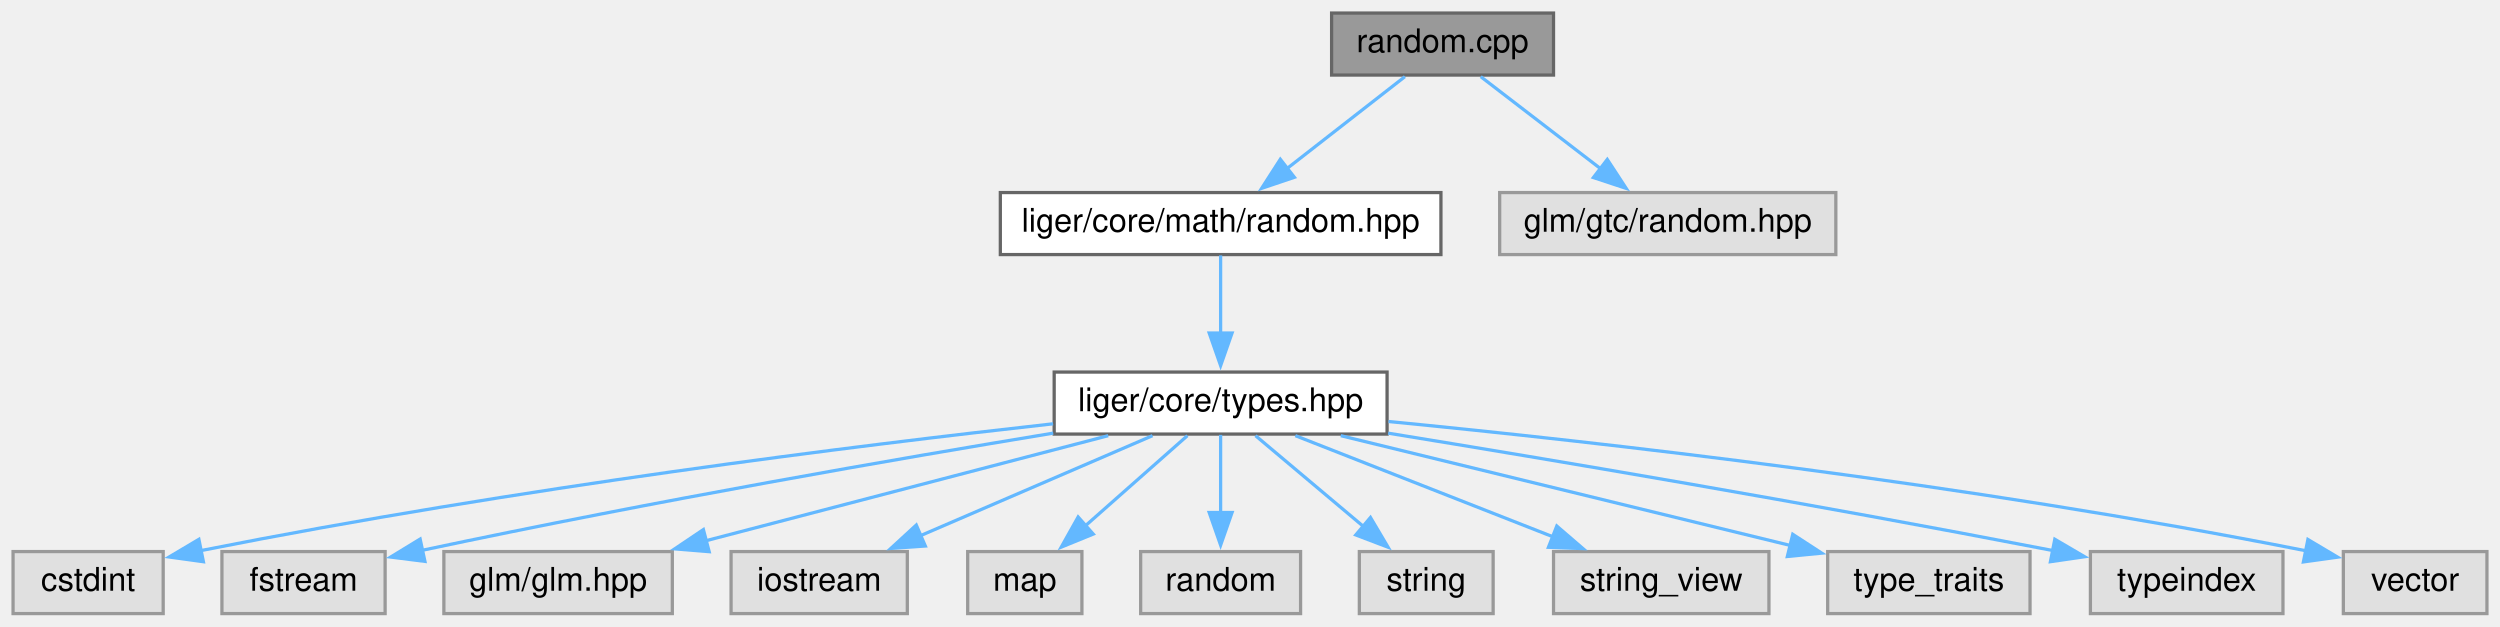
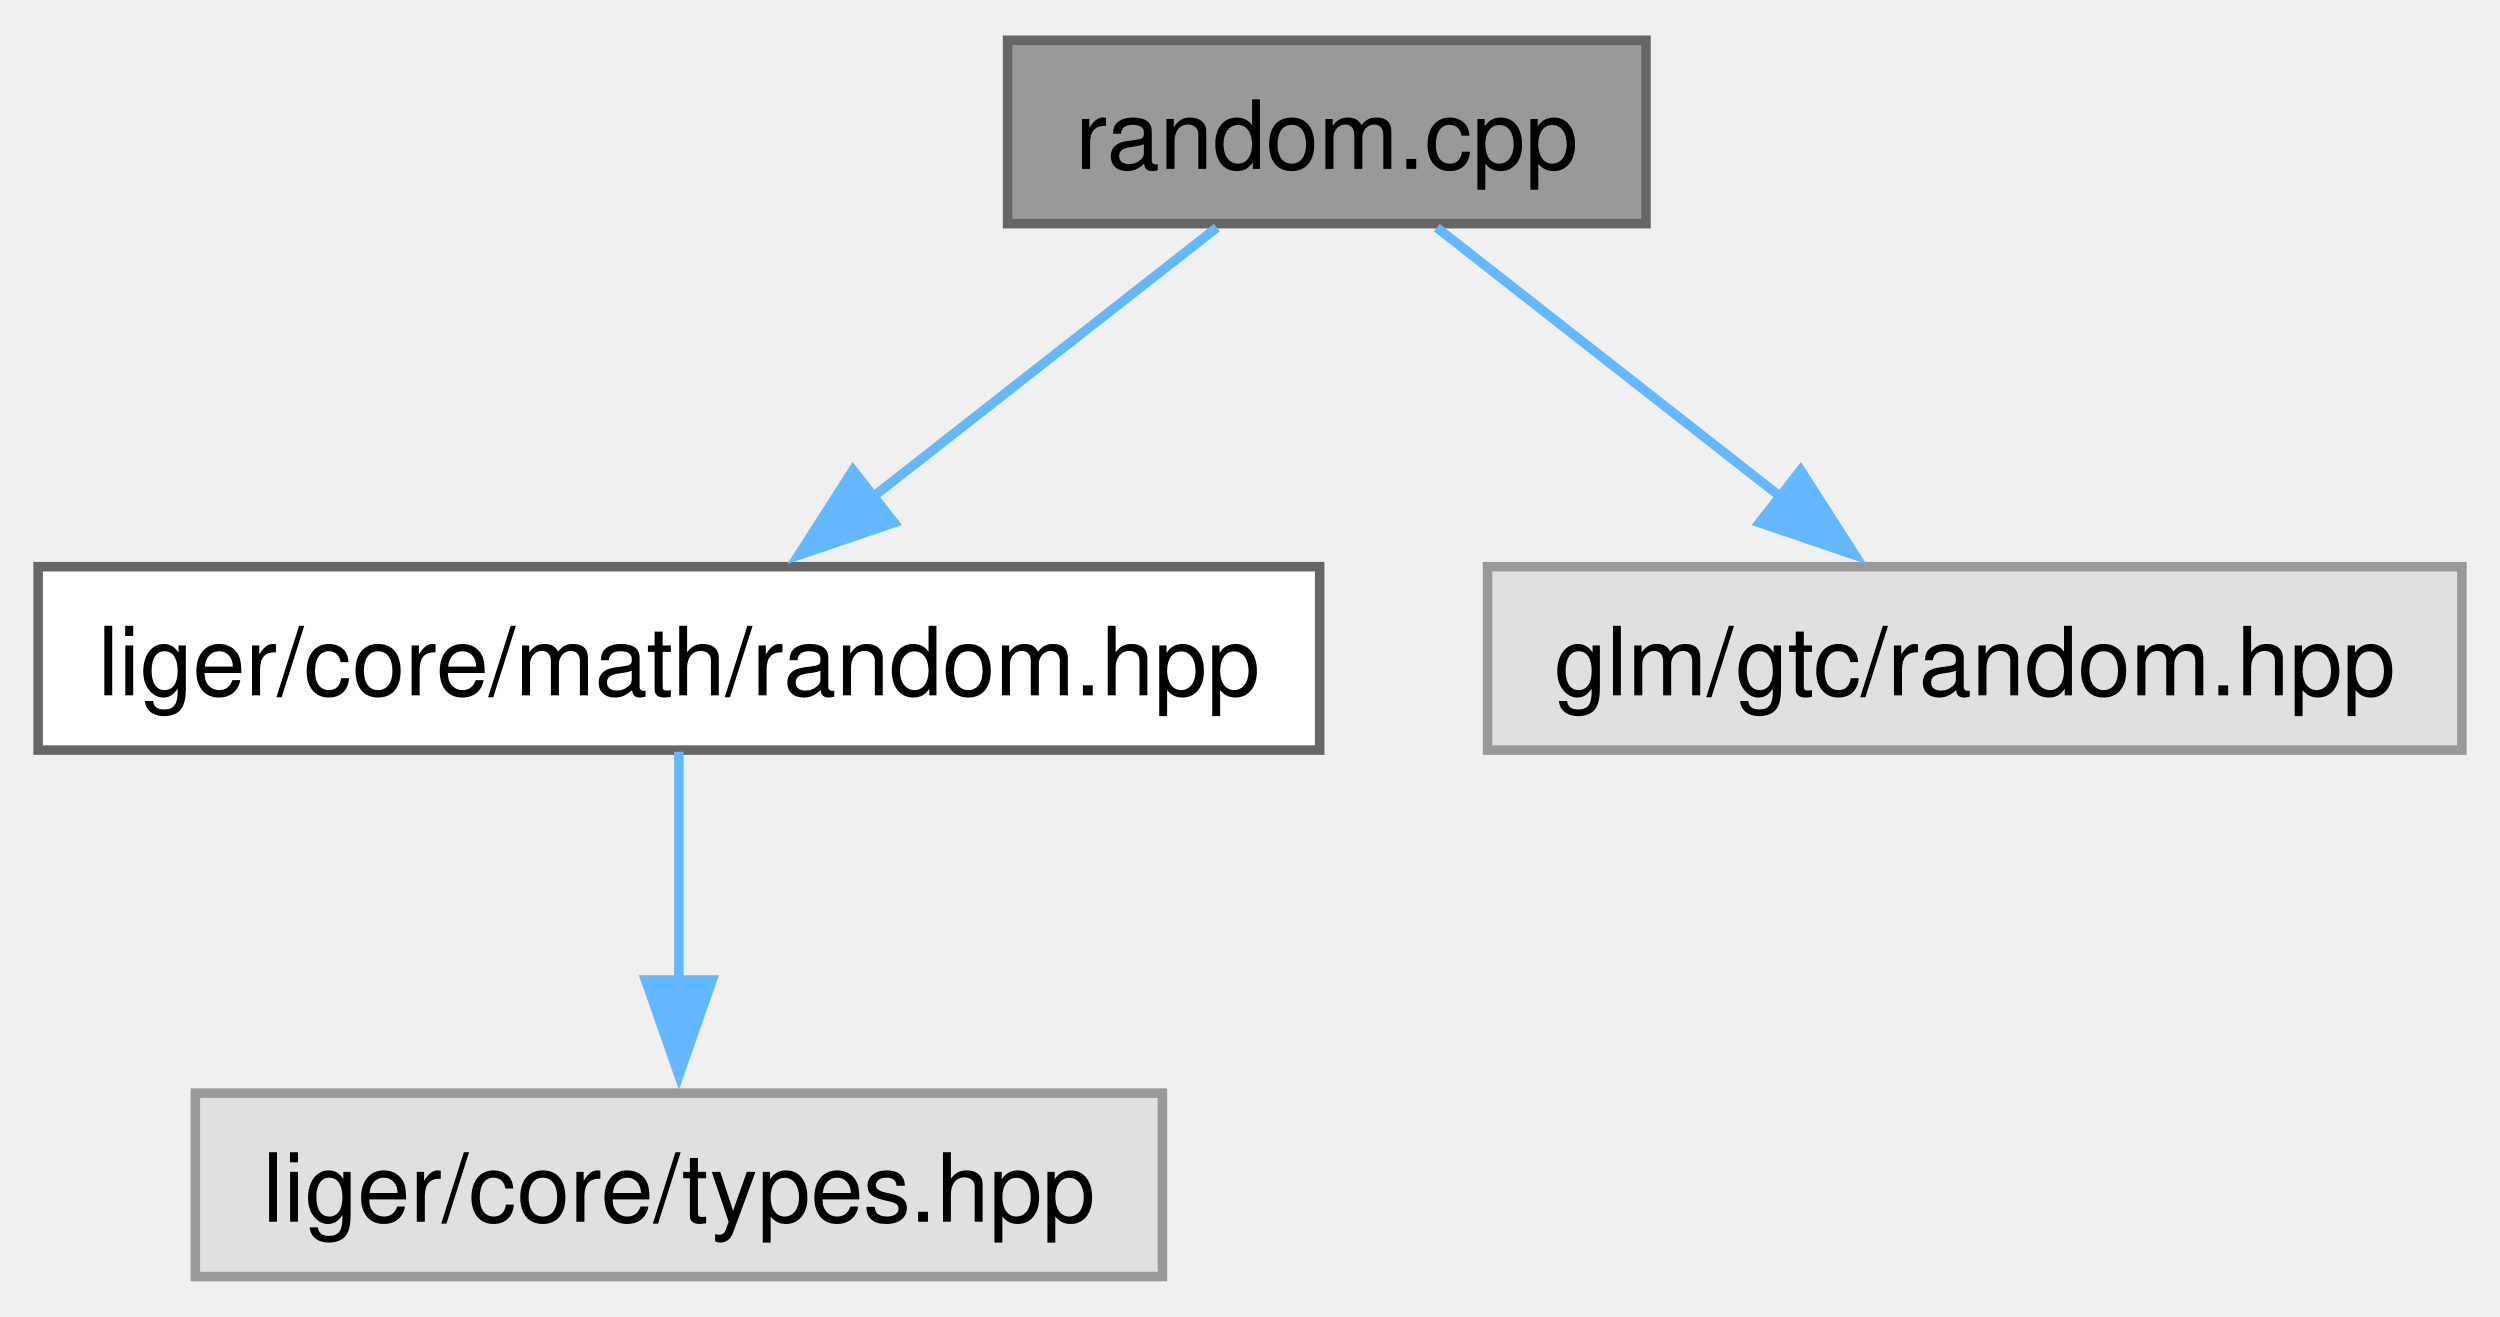
- <svg xmlns="http://www.w3.org/2000/svg" xmlns:xlink="http://www.w3.org/1999/xlink" width="766pt" height="192pt" viewBox="0.00 0.00 766.00 192.00">
-   <g id="graph0" class="graph" transform="scale(1 1) rotate(0) translate(4 188)">
+ <svg xmlns="http://www.w3.org/2000/svg" xmlns:xlink="http://www.w3.org/1999/xlink" width="262pt" height="138pt" viewBox="0.00 0.00 262.38 137.75">
+   <g id="graph0" class="graph" transform="scale(1 1) rotate(0) translate(4 133.75)">
    <g id="Node000001" class="node">
      <g id="a_Node000001">
        <a xlink:title=" ">
-           <polygon fill="#999999" stroke="#666666" points="472,-184 404,-184 404,-165 472,-165 472,-184" />
-           <text text-anchor="middle" x="438" y="-172" font-family="Helvetica,sans-Serif" font-size="10.00">random.cpp</text>
+           <polygon fill="#999999" stroke="#666666" points="168.75,-129.75 101.75,-129.75 101.75,-110.5 168.75,-110.5 168.75,-129.75" />
+           <text text-anchor="middle" x="135.25" y="-116.25" font-family="Helvetica,sans-Serif" font-size="10.00">random.cpp</text>
        </a>
      </g>
    </g>
    <g id="Node000002" class="node">
      <g id="a_Node000002">
        <a xlink:href="random_8hpp.html" target="_top" xlink:title=" ">
-           <polygon fill="white" stroke="#666666" points="437.5,-129 302.5,-129 302.5,-110 437.5,-110 437.5,-129" />
-           <text text-anchor="middle" x="370" y="-117" font-family="Helvetica,sans-Serif" font-size="10.00">liger/core/math/random.hpp</text>
+           <polygon fill="white" stroke="#666666" points="134.5,-74.5 0,-74.5 0,-55.25 134.5,-55.25 134.5,-74.5" />
+           <text text-anchor="middle" x="67.25" y="-61" font-family="Helvetica,sans-Serif" font-size="10.00">liger/core/math/random.hpp</text>
        </a>
      </g>
    </g>
    <g id="edge1_Node000001_Node000002" class="edge">
      <g id="a_edge1_Node000001_Node000002">
        <a xlink:title=" ">
-           <path fill="none" stroke="#63b8ff" d="M426.46,-164.51C416.54,-156.77 401.99,-145.43 390.14,-136.2" />
-           <polygon fill="#63b8ff" stroke="#63b8ff" points="392.6,-133.68 382.56,-130.29 388.29,-139.2 392.6,-133.68" />
+           <path fill="none" stroke="#63b8ff" d="M123.71,-110.09C113.79,-102.32 99.24,-90.92 87.39,-81.65" />
+           <polygon fill="#63b8ff" stroke="#63b8ff" points="89.84,-79.12 79.81,-75.71 85.52,-84.63 89.84,-79.12" />
        </a>
      </g>
    </g>
-     <g id="Node000015" class="node">
-       <g id="a_Node000015">
+     <g id="Node000004" class="node">
+       <g id="a_Node000004">
        <a xlink:title=" ">
-           <polygon fill="#e0e0e0" stroke="#999999" points="558.5,-129 455.5,-129 455.5,-110 558.5,-110 558.5,-129" />
-           <text text-anchor="middle" x="507" y="-117" font-family="Helvetica,sans-Serif" font-size="10.00">glm/gtc/random.hpp</text>
+           <polygon fill="#e0e0e0" stroke="#999999" points="254.38,-74.5 152.12,-74.5 152.12,-55.25 254.38,-55.25 254.38,-74.5" />
+           <text text-anchor="middle" x="203.25" y="-61" font-family="Helvetica,sans-Serif" font-size="10.00">glm/gtc/random.hpp</text>
        </a>
      </g>
    </g>
-     <g id="edge14_Node000001_Node000015" class="edge">
-       <g id="a_edge14_Node000001_Node000015">
+     <g id="edge3_Node000001_Node000004" class="edge">
+       <g id="a_edge3_Node000001_Node000004">
        <a xlink:title=" ">
-           <path fill="none" stroke="#63b8ff" d="M449.7,-164.51C459.78,-156.77 474.54,-145.43 486.56,-136.2" />
-           <polygon fill="#63b8ff" stroke="#63b8ff" points="488.47,-139.15 494.27,-130.28 484.21,-133.6 488.47,-139.15" />
+           <path fill="none" stroke="#63b8ff" d="M146.79,-110.09C156.71,-102.32 171.26,-90.92 183.11,-81.65" />
+           <polygon fill="#63b8ff" stroke="#63b8ff" points="184.98,-84.63 190.69,-75.71 180.66,-79.12 184.98,-84.63" />
        </a>
      </g>
    </g>
    <g id="Node000003" class="node">
      <g id="a_Node000003">
-         <a xlink:href="types_8hpp.html" target="_top" xlink:title=" ">
-           <polygon fill="white" stroke="#666666" points="421,-74 319,-74 319,-55 421,-55 421,-74" />
-           <text text-anchor="middle" x="370" y="-62" font-family="Helvetica,sans-Serif" font-size="10.00">liger/core/types.hpp</text>
+         <a xlink:title=" ">
+           <polygon fill="#e0e0e0" stroke="#999999" points="118,-19.25 16.5,-19.25 16.5,0 118,0 118,-19.25" />
+           <text text-anchor="middle" x="67.25" y="-5.75" font-family="Helvetica,sans-Serif" font-size="10.00">liger/core/types.hpp</text>
        </a>
      </g>
    </g>
    <g id="edge2_Node000002_Node000003" class="edge">
      <g id="a_edge2_Node000002_Node000003">
        <a xlink:title=" ">
-           <path fill="none" stroke="#63b8ff" d="M370,-109.75C370,-103.27 370,-94.16 370,-85.9" />
-           <polygon fill="#63b8ff" stroke="#63b8ff" points="373.5,-85.96 370,-75.96 366.5,-85.96 373.5,-85.96" />
-         </a>
-       </g>
-     </g>
-     <g id="Node000004" class="node">
-       <g id="a_Node000004">
-         <a xlink:title=" ">
-           <polygon fill="#e0e0e0" stroke="#999999" points="46,-19 0,-19 0,0 46,0 46,-19" />
-           <text text-anchor="middle" x="23" y="-7" font-family="Helvetica,sans-Serif" font-size="10.00">cstdint</text>
-         </a>
-       </g>
-     </g>
-     <g id="edge3_Node000003_Node000004" class="edge">
-       <g id="a_edge3_Node000003_Node000004">
-         <a xlink:title=" ">
-           <path fill="none" stroke="#63b8ff" d="M318.67,-58.15C258.38,-51.45 155.17,-38.67 57.6,-19.31" />
-           <polygon fill="#63b8ff" stroke="#63b8ff" points="58.32,-15.89 47.83,-17.34 56.94,-22.75 58.32,-15.89" />
-         </a>
-       </g>
-     </g>
-     <g id="Node000005" class="node">
-       <g id="a_Node000005">
-         <a xlink:title=" ">
-           <polygon fill="#e0e0e0" stroke="#999999" points="114,-19 64,-19 64,0 114,0 114,-19" />
-           <text text-anchor="middle" x="89" y="-7" font-family="Helvetica,sans-Serif" font-size="10.00">fstream</text>
-         </a>
-       </g>
-     </g>
-     <g id="edge4_Node000003_Node000005" class="edge">
-       <g id="a_edge4_Node000003_Node000005">
-         <a xlink:title=" ">
-           <path fill="none" stroke="#63b8ff" d="M318.71,-55.29C271.07,-47.43 197.89,-34.77 125.37,-19.39" />
-           <polygon fill="#63b8ff" stroke="#63b8ff" points="126.2,-15.99 115.69,-17.32 124.73,-22.83 126.2,-15.99" />
-         </a>
-       </g>
-     </g>
-     <g id="Node000006" class="node">
-       <g id="a_Node000006">
-         <a xlink:title=" ">
-           <polygon fill="#e0e0e0" stroke="#999999" points="202,-19 132,-19 132,0 202,0 202,-19" />
-           <text text-anchor="middle" x="167" y="-7" font-family="Helvetica,sans-Serif" font-size="10.00">glm/glm.hpp</text>
-         </a>
-       </g>
-     </g>
-     <g id="edge5_Node000003_Node000006" class="edge">
-       <g id="a_edge5_Node000003_Node000006">
-         <a xlink:title=" ">
-           <path fill="none" stroke="#63b8ff" d="M335.56,-54.51C301.63,-45.65 249.6,-32.07 212.32,-22.33" />
-           <polygon fill="#63b8ff" stroke="#63b8ff" points="213.29,-18.97 202.73,-19.83 211.52,-25.74 213.29,-18.97" />
-         </a>
-       </g>
-     </g>
-     <g id="Node000007" class="node">
-       <g id="a_Node000007">
-         <a xlink:title=" ">
-           <polygon fill="#e0e0e0" stroke="#999999" points="274,-19 220,-19 220,0 274,0 274,-19" />
-           <text text-anchor="middle" x="247" y="-7" font-family="Helvetica,sans-Serif" font-size="10.00">iostream</text>
-         </a>
-       </g>
-     </g>
-     <g id="edge6_Node000003_Node000007" class="edge">
-       <g id="a_edge6_Node000003_Node000007">
-         <a xlink:title=" ">
-           <path fill="none" stroke="#63b8ff" d="M349.13,-54.51C329.58,-46.08 300.1,-33.38 277.83,-23.79" />
-           <polygon fill="#63b8ff" stroke="#63b8ff" points="279.52,-20.7 268.95,-19.96 276.75,-27.13 279.52,-20.7" />
-         </a>
-       </g>
-     </g>
-     <g id="Node000008" class="node">
-       <g id="a_Node000008">
-         <a xlink:title=" ">
-           <polygon fill="#e0e0e0" stroke="#999999" points="327.5,-19 292.5,-19 292.5,0 327.5,0 327.5,-19" />
-           <text text-anchor="middle" x="310" y="-7" font-family="Helvetica,sans-Serif" font-size="10.00">map</text>
-         </a>
-       </g>
-     </g>
-     <g id="edge7_Node000003_Node000008" class="edge">
-       <g id="a_edge7_Node000003_Node000008">
-         <a xlink:title=" ">
-           <path fill="none" stroke="#63b8ff" d="M359.82,-54.51C351.24,-46.93 338.73,-35.88 328.4,-26.75" />
-           <polygon fill="#63b8ff" stroke="#63b8ff" points="330.97,-24.36 321.16,-20.36 326.34,-29.6 330.97,-24.36" />
-         </a>
-       </g>
-     </g>
-     <g id="Node000009" class="node">
-       <g id="a_Node000009">
-         <a xlink:title=" ">
-           <polygon fill="#e0e0e0" stroke="#999999" points="394.5,-19 345.5,-19 345.5,0 394.5,0 394.5,-19" />
-           <text text-anchor="middle" x="370" y="-7" font-family="Helvetica,sans-Serif" font-size="10.00">random</text>
-         </a>
-       </g>
-     </g>
-     <g id="edge8_Node000003_Node000009" class="edge">
-       <g id="a_edge8_Node000003_Node000009">
-         <a xlink:title=" ">
-           <path fill="none" stroke="#63b8ff" d="M370,-54.75C370,-48.27 370,-39.16 370,-30.9" />
-           <polygon fill="#63b8ff" stroke="#63b8ff" points="373.5,-30.96 370,-20.96 366.5,-30.96 373.5,-30.96" />
-         </a>
-       </g>
-     </g>
-     <g id="Node000010" class="node">
-       <g id="a_Node000010">
-         <a xlink:title=" ">
-           <polygon fill="#e0e0e0" stroke="#999999" points="453.5,-19 412.5,-19 412.5,0 453.5,0 453.5,-19" />
-           <text text-anchor="middle" x="433" y="-7" font-family="Helvetica,sans-Serif" font-size="10.00">string</text>
-         </a>
-       </g>
-     </g>
-     <g id="edge9_Node000003_Node000010" class="edge">
-       <g id="a_edge9_Node000003_Node000010">
-         <a xlink:title=" ">
-           <path fill="none" stroke="#63b8ff" d="M380.69,-54.51C389.7,-46.93 402.83,-35.88 413.68,-26.75" />
-           <polygon fill="#63b8ff" stroke="#63b8ff" points="415.91,-29.45 421.31,-20.33 411.41,-24.09 415.91,-29.45" />
-         </a>
-       </g>
-     </g>
-     <g id="Node000011" class="node">
-       <g id="a_Node000011">
-         <a xlink:title=" ">
-           <polygon fill="#e0e0e0" stroke="#999999" points="538,-19 472,-19 472,0 538,0 538,-19" />
-           <text text-anchor="middle" x="505" y="-7" font-family="Helvetica,sans-Serif" font-size="10.00">string_view</text>
-         </a>
-       </g>
-     </g>
-     <g id="edge10_Node000003_Node000011" class="edge">
-       <g id="a_edge10_Node000003_Node000011">
-         <a xlink:title=" ">
-           <path fill="none" stroke="#63b8ff" d="M392.9,-54.51C414.56,-46.01 447.31,-33.15 471.82,-23.53" />
-           <polygon fill="#63b8ff" stroke="#63b8ff" points="473,-26.82 481.03,-19.91 470.44,-20.31 473,-26.82" />
-         </a>
-       </g>
-     </g>
-     <g id="Node000012" class="node">
-       <g id="a_Node000012">
-         <a xlink:title=" ">
-           <polygon fill="#e0e0e0" stroke="#999999" points="618,-19 556,-19 556,0 618,0 618,-19" />
-           <text text-anchor="middle" x="587" y="-7" font-family="Helvetica,sans-Serif" font-size="10.00">type_traits</text>
-         </a>
-       </g>
-     </g>
-     <g id="edge11_Node000003_Node000012" class="edge">
-       <g id="a_edge11_Node000003_Node000012">
-         <a xlink:title=" ">
-           <path fill="none" stroke="#63b8ff" d="M406.81,-54.51C444.97,-45.19 504.55,-30.64 544.64,-20.85" />
-           <polygon fill="#63b8ff" stroke="#63b8ff" points="545.3,-24.29 554.18,-18.52 543.64,-17.49 545.3,-24.29" />
-         </a>
-       </g>
-     </g>
-     <g id="Node000013" class="node">
-       <g id="a_Node000013">
-         <a xlink:title=" ">
-           <polygon fill="#e0e0e0" stroke="#999999" points="695.5,-19 636.5,-19 636.5,0 695.5,0 695.5,-19" />
-           <text text-anchor="middle" x="666" y="-7" font-family="Helvetica,sans-Serif" font-size="10.00">typeindex</text>
-         </a>
-       </g>
-     </g>
-     <g id="edge12_Node000003_Node000013" class="edge">
-       <g id="a_edge12_Node000003_Node000013">
-         <a xlink:title=" ">
-           <path fill="none" stroke="#63b8ff" d="M421.32,-55.28C470.95,-47.19 548.53,-34.14 625.38,-19.24" />
-           <polygon fill="#63b8ff" stroke="#63b8ff" points="625.59,-22.77 634.73,-17.42 624.25,-15.9 625.59,-22.77" />
-         </a>
-       </g>
-     </g>
-     <g id="Node000014" class="node">
-       <g id="a_Node000014">
-         <a xlink:title=" ">
-           <polygon fill="#e0e0e0" stroke="#999999" points="758,-19 714,-19 714,0 758,0 758,-19" />
-           <text text-anchor="middle" x="736" y="-7" font-family="Helvetica,sans-Serif" font-size="10.00">vector</text>
-         </a>
-       </g>
-     </g>
-     <g id="edge13_Node000003_Node000014" class="edge">
-       <g id="a_edge13_Node000003_Node000014">
-         <a xlink:title=" ">
-           <path fill="none" stroke="#63b8ff" d="M421.44,-58.85C485.25,-52.61 597.51,-40.05 702.61,-19.23" />
-           <polygon fill="#63b8ff" stroke="#63b8ff" points="703.14,-22.7 712.25,-17.29 701.76,-15.83 703.14,-22.7" />
+           <path fill="none" stroke="#63b8ff" d="M67.25,-55.08C67.25,-48.57 67.25,-39.42 67.25,-31.12" />
+           <polygon fill="#63b8ff" stroke="#63b8ff" points="70.75,-31.12 67.25,-21.12 63.75,-31.12 70.75,-31.12" />
        </a>
      </g>
    </g>
  </g>
</svg>
